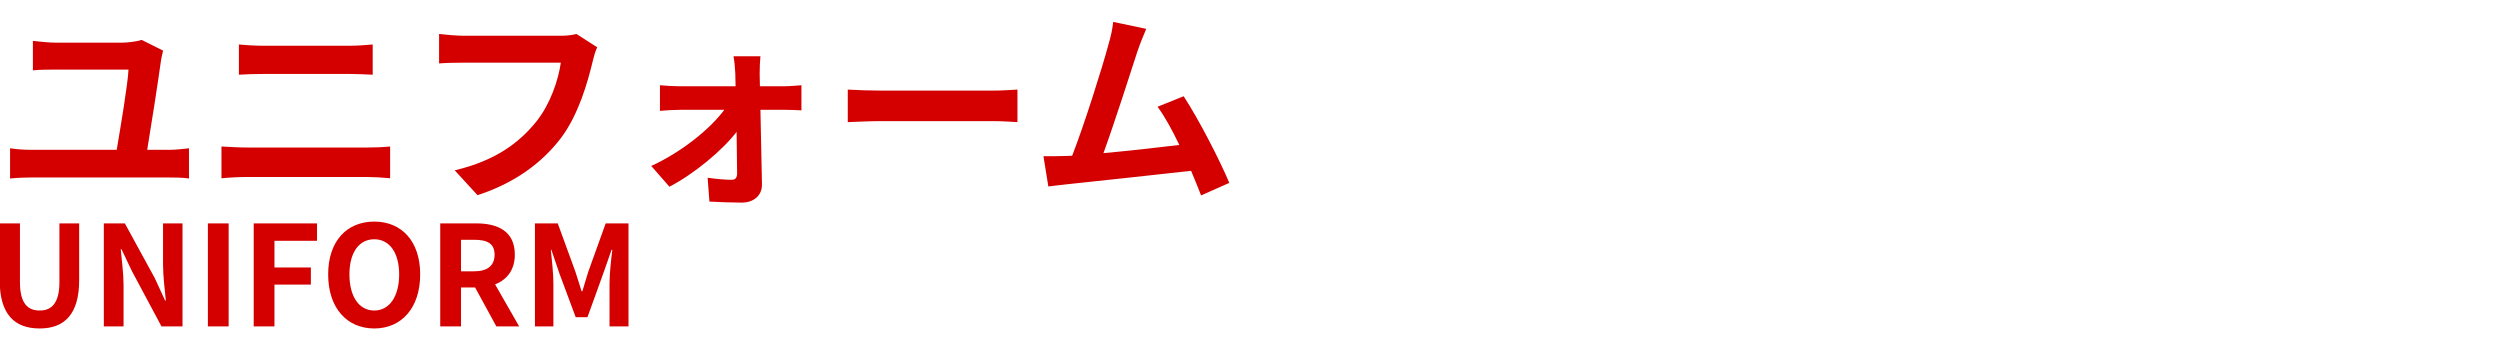
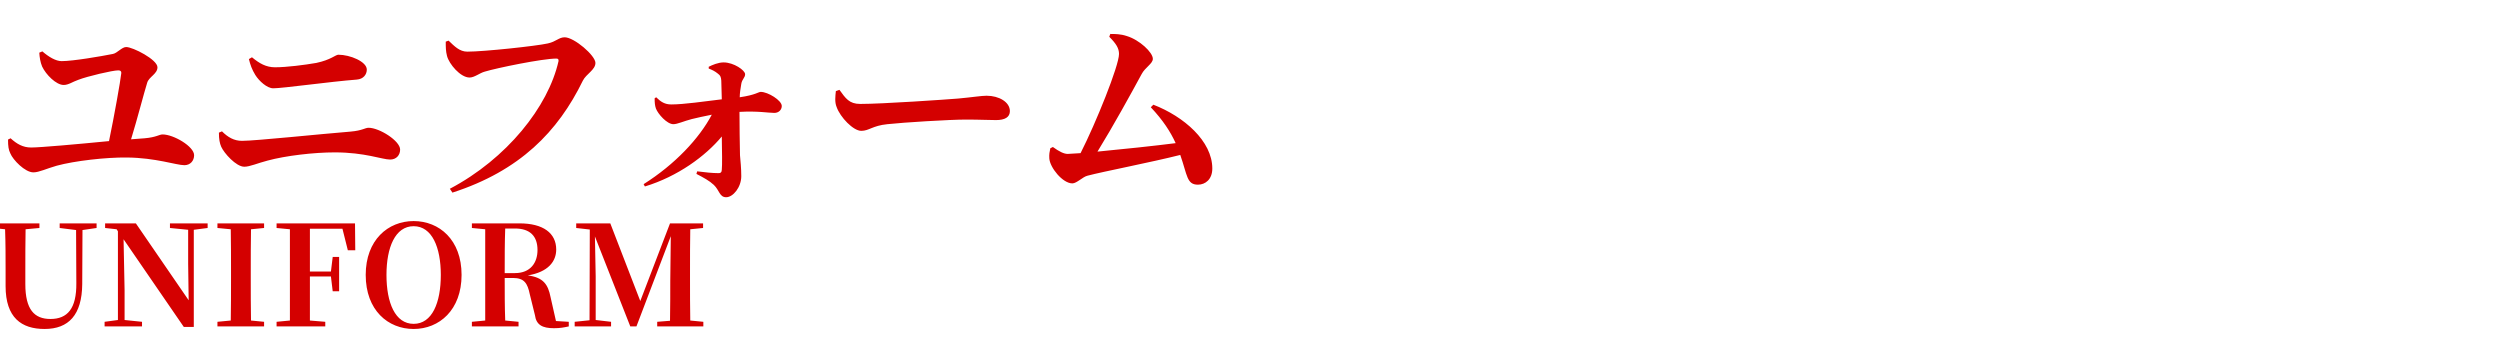
<svg xmlns="http://www.w3.org/2000/svg" width="576" height="80" viewBox="0 0 152.4 21.167" version="1.1" id="svg5">
  <defs id="defs2">
    <rect x="-3.969" y="13.606" width="126.425" height="68.598" id="rect1750" />
  </defs>
  <g id="layer1">
    <text xml:space="preserve" transform="scale(0.2645833)" id="text1748" style="font-size:24px;line-height:1.25;font-family:sans-serif;-inkscape-font-specification:'sans-serif, Normal';letter-spacing:0px;word-spacing:0px;writing-mode:lr-tb;white-space:pre;shape-inside:url(#rect1750)" />
-     <text xml:space="preserve" style="font-style:normal;font-variant:normal;font-weight:bold;font-stretch:normal;font-size:8.467px;line-height:1;font-family:'Noto Sans CJK JP';-inkscape-font-specification:'Noto Sans CJK JP Bold';text-align:start;letter-spacing:0px;word-spacing:0px;writing-mode:lr-tb;text-anchor:start;fill:#d40000;stroke-width:0.265" x="-0.77" y="19.898" id="text3186-3">
-       <tspan style="font-style:normal;font-variant:normal;font-weight:bold;font-stretch:normal;font-size:8.467px;font-family:'Noto Sans CJK JP';-inkscape-font-specification:'Noto Sans CJK JP Bold';text-align:start;text-anchor:start;fill:#d40000;stroke-width:0.265" x="-0.77" y="19.898" id="tspan1493-7">UNIFORM</tspan>
+     <text xml:space="preserve" style="font-style:normal;font-variant:normal;font-weight:bold;font-stretch:normal;font-size:8.467px;line-height:1;font-family:'Noto Serif CJK JP';-inkscape-font-specification:'Noto Serif CJK JP Bold';text-align:start;letter-spacing:0px;word-spacing:0px;writing-mode:lr-tb;text-anchor:start;fill:#d40000;stroke-width:0.265" x="-0.77" y="19.898" id="text3186-3">
+       <tspan style="font-style:normal;font-variant:normal;font-weight:bold;font-stretch:normal;font-size:8.467px;font-family:'Noto Serif CJK JP';-inkscape-font-specification:'Noto Serif CJK JP Bold';text-align:start;text-anchor:start;fill:#d40000;stroke-width:0.265" x="-0.77" y="19.898" id="tspan1493-7">UNIFORM</tspan>
    </text>
-     <text xml:space="preserve" style="font-style:normal;font-variant:normal;font-weight:bold;font-stretch:normal;font-size:8.467px;line-height:1;font-family:'Noto Sans CJK JP';-inkscape-font-specification:'Noto Sans CJK JP Bold';text-align:start;letter-spacing:0px;word-spacing:0px;writing-mode:lr-tb;text-anchor:start;fill:#d40000;stroke-width:0.265" x="-0.292" y="11.335" id="text3186-3-5">
-       <tspan style="font-style:normal;font-variant:normal;font-weight:bold;font-stretch:normal;font-size:12.7px;font-family:'Noto Sans CJK JP';-inkscape-font-specification:'Noto Sans CJK JP Bold';text-align:start;text-anchor:start;fill:#d40000;stroke-width:0.265" x="-0.292" y="11.335" id="tspan1493-7-5">ユニフォーム</tspan>
+     <text xml:space="preserve" style="font-style:normal;font-variant:normal;font-weight:bold;font-stretch:normal;font-size:8.467px;line-height:1;font-family:'Noto Serif CJK JP';-inkscape-font-specification:'Noto Serif CJK JP Bold';text-align:start;letter-spacing:0px;word-spacing:0px;writing-mode:lr-tb;text-anchor:start;fill:#d40000;stroke-width:0.265" x="-0.292" y="11.335" id="text3186-3-5">
+       <tspan style="font-style:normal;font-variant:normal;font-weight:bold;font-stretch:normal;font-size:12.7px;font-family:'Noto Serif CJK JP';-inkscape-font-specification:'Noto Serif CJK JP Bold';text-align:start;text-anchor:start;fill:#d40000;stroke-width:0.265" x="-0.292" y="11.335" id="tspan1493-7-5">ユニフォーム</tspan>
    </text>
  </g>
</svg>
